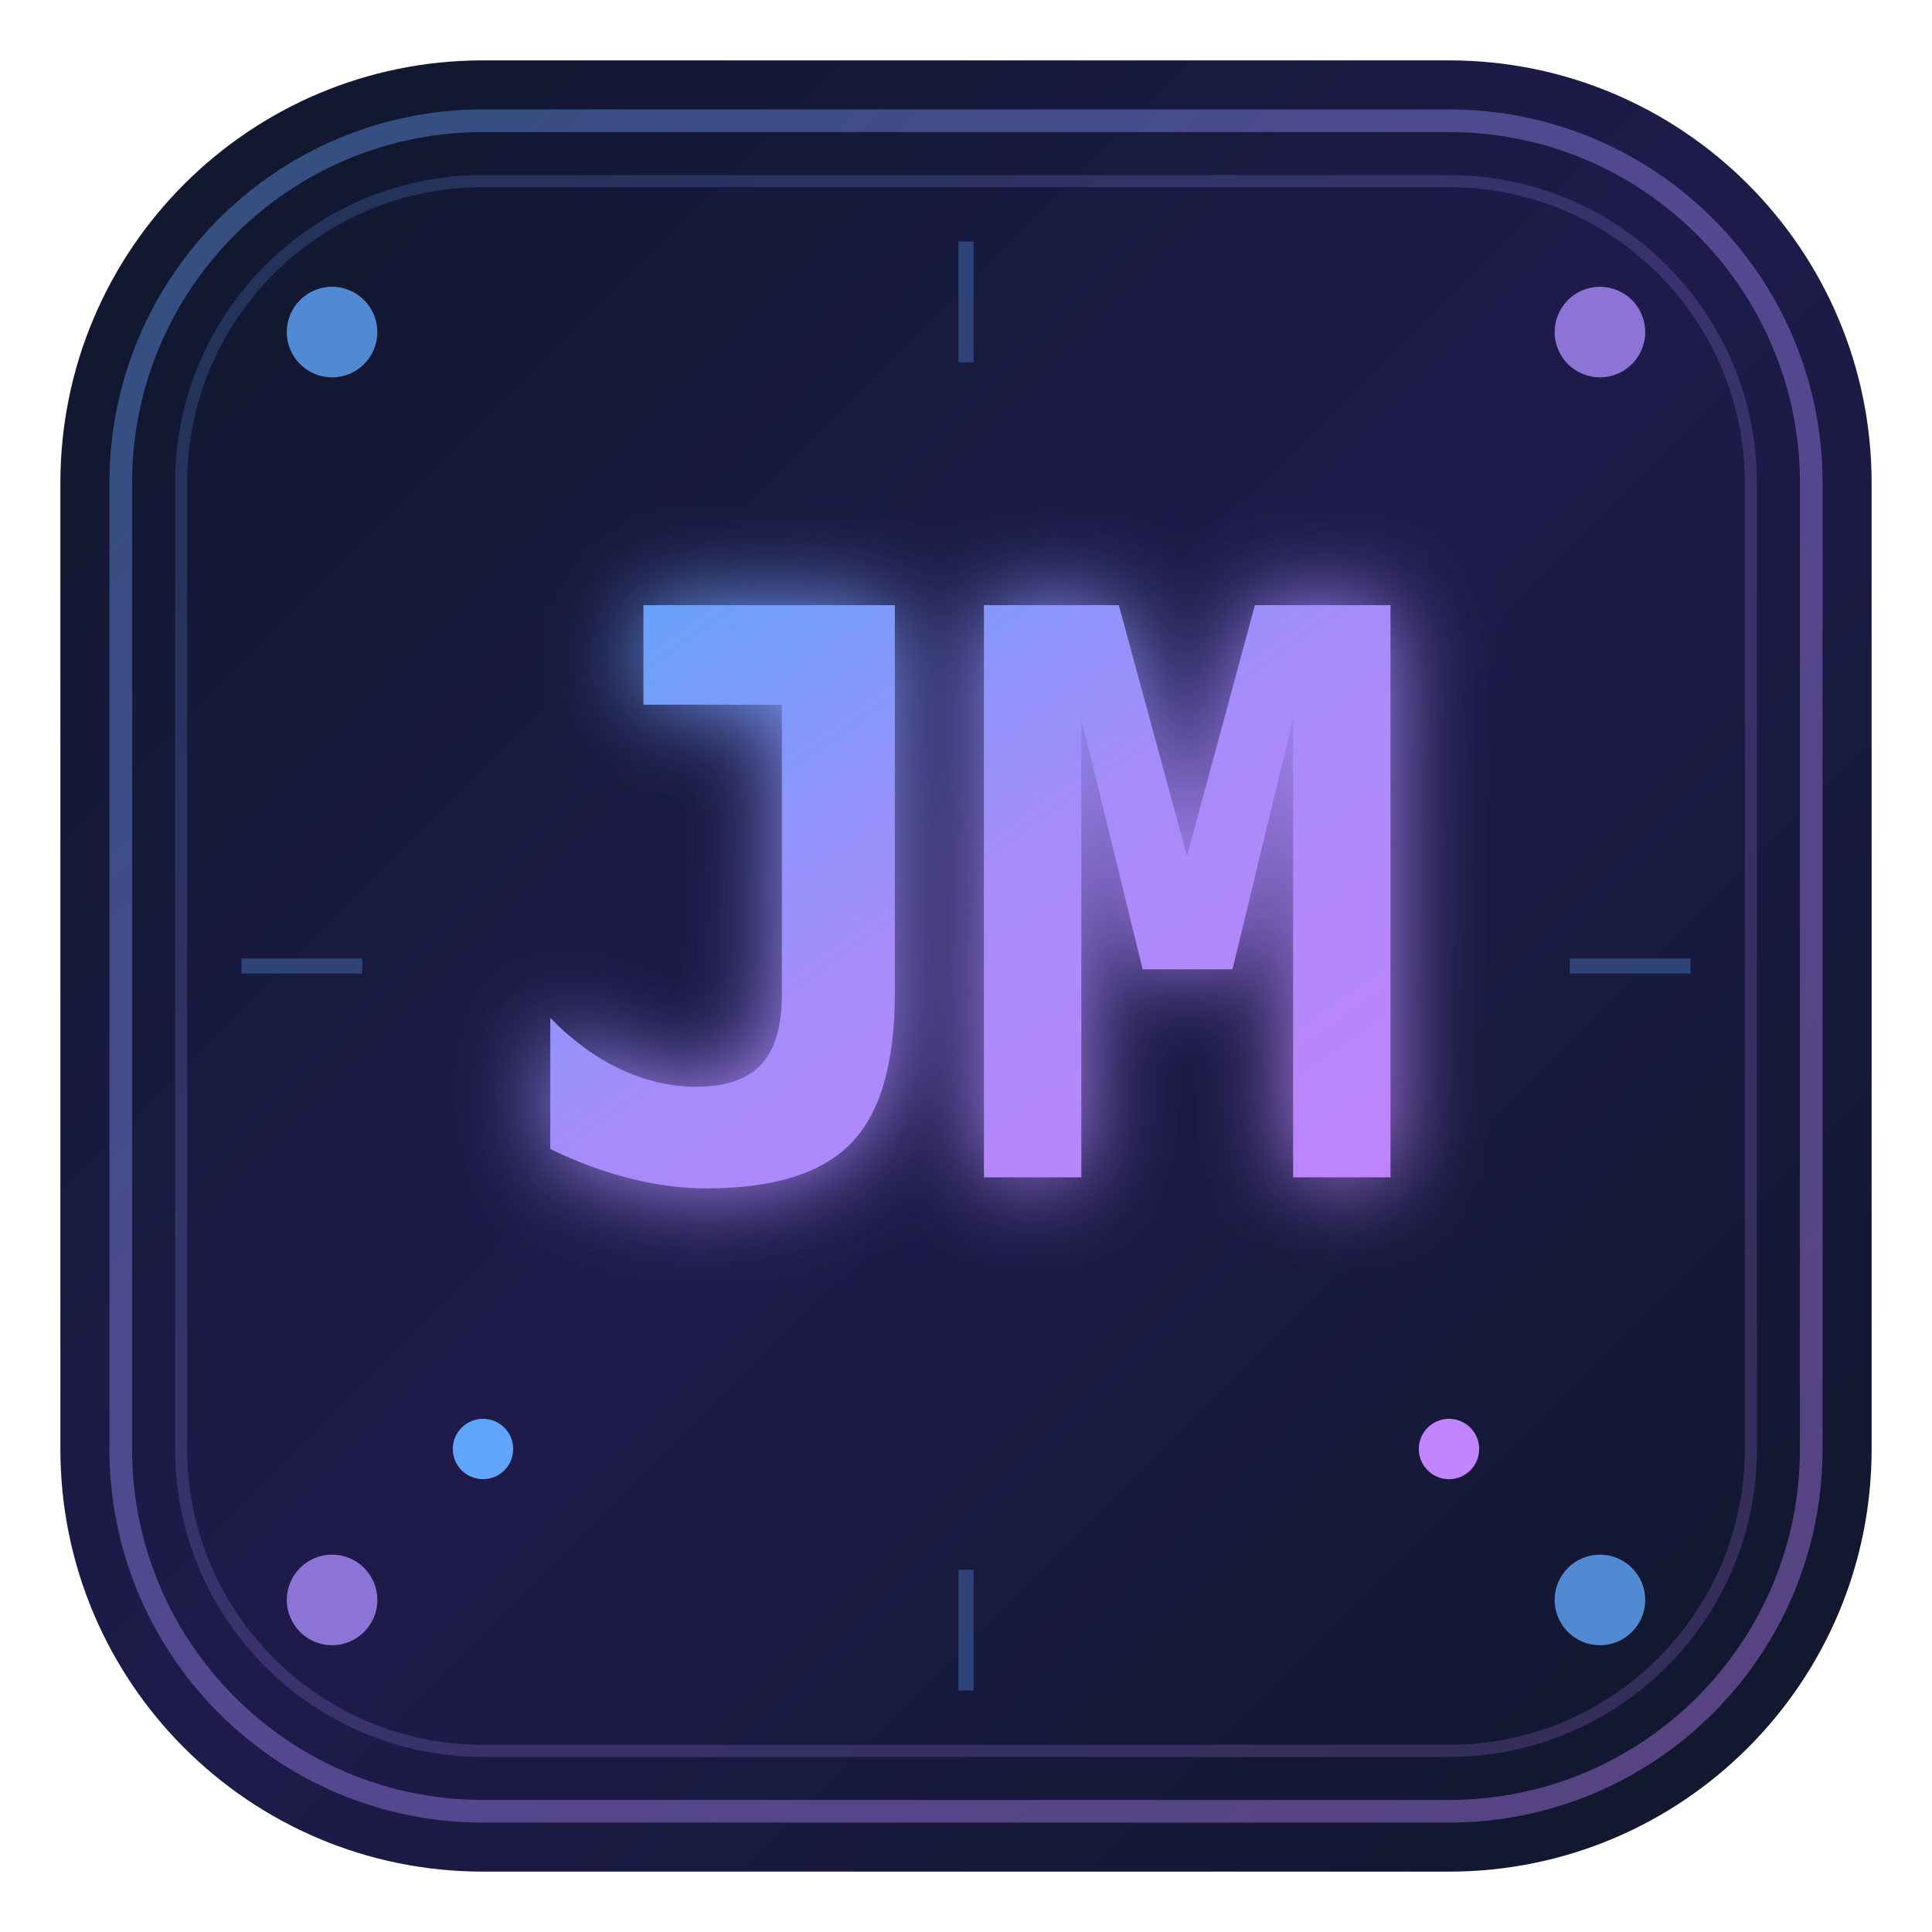
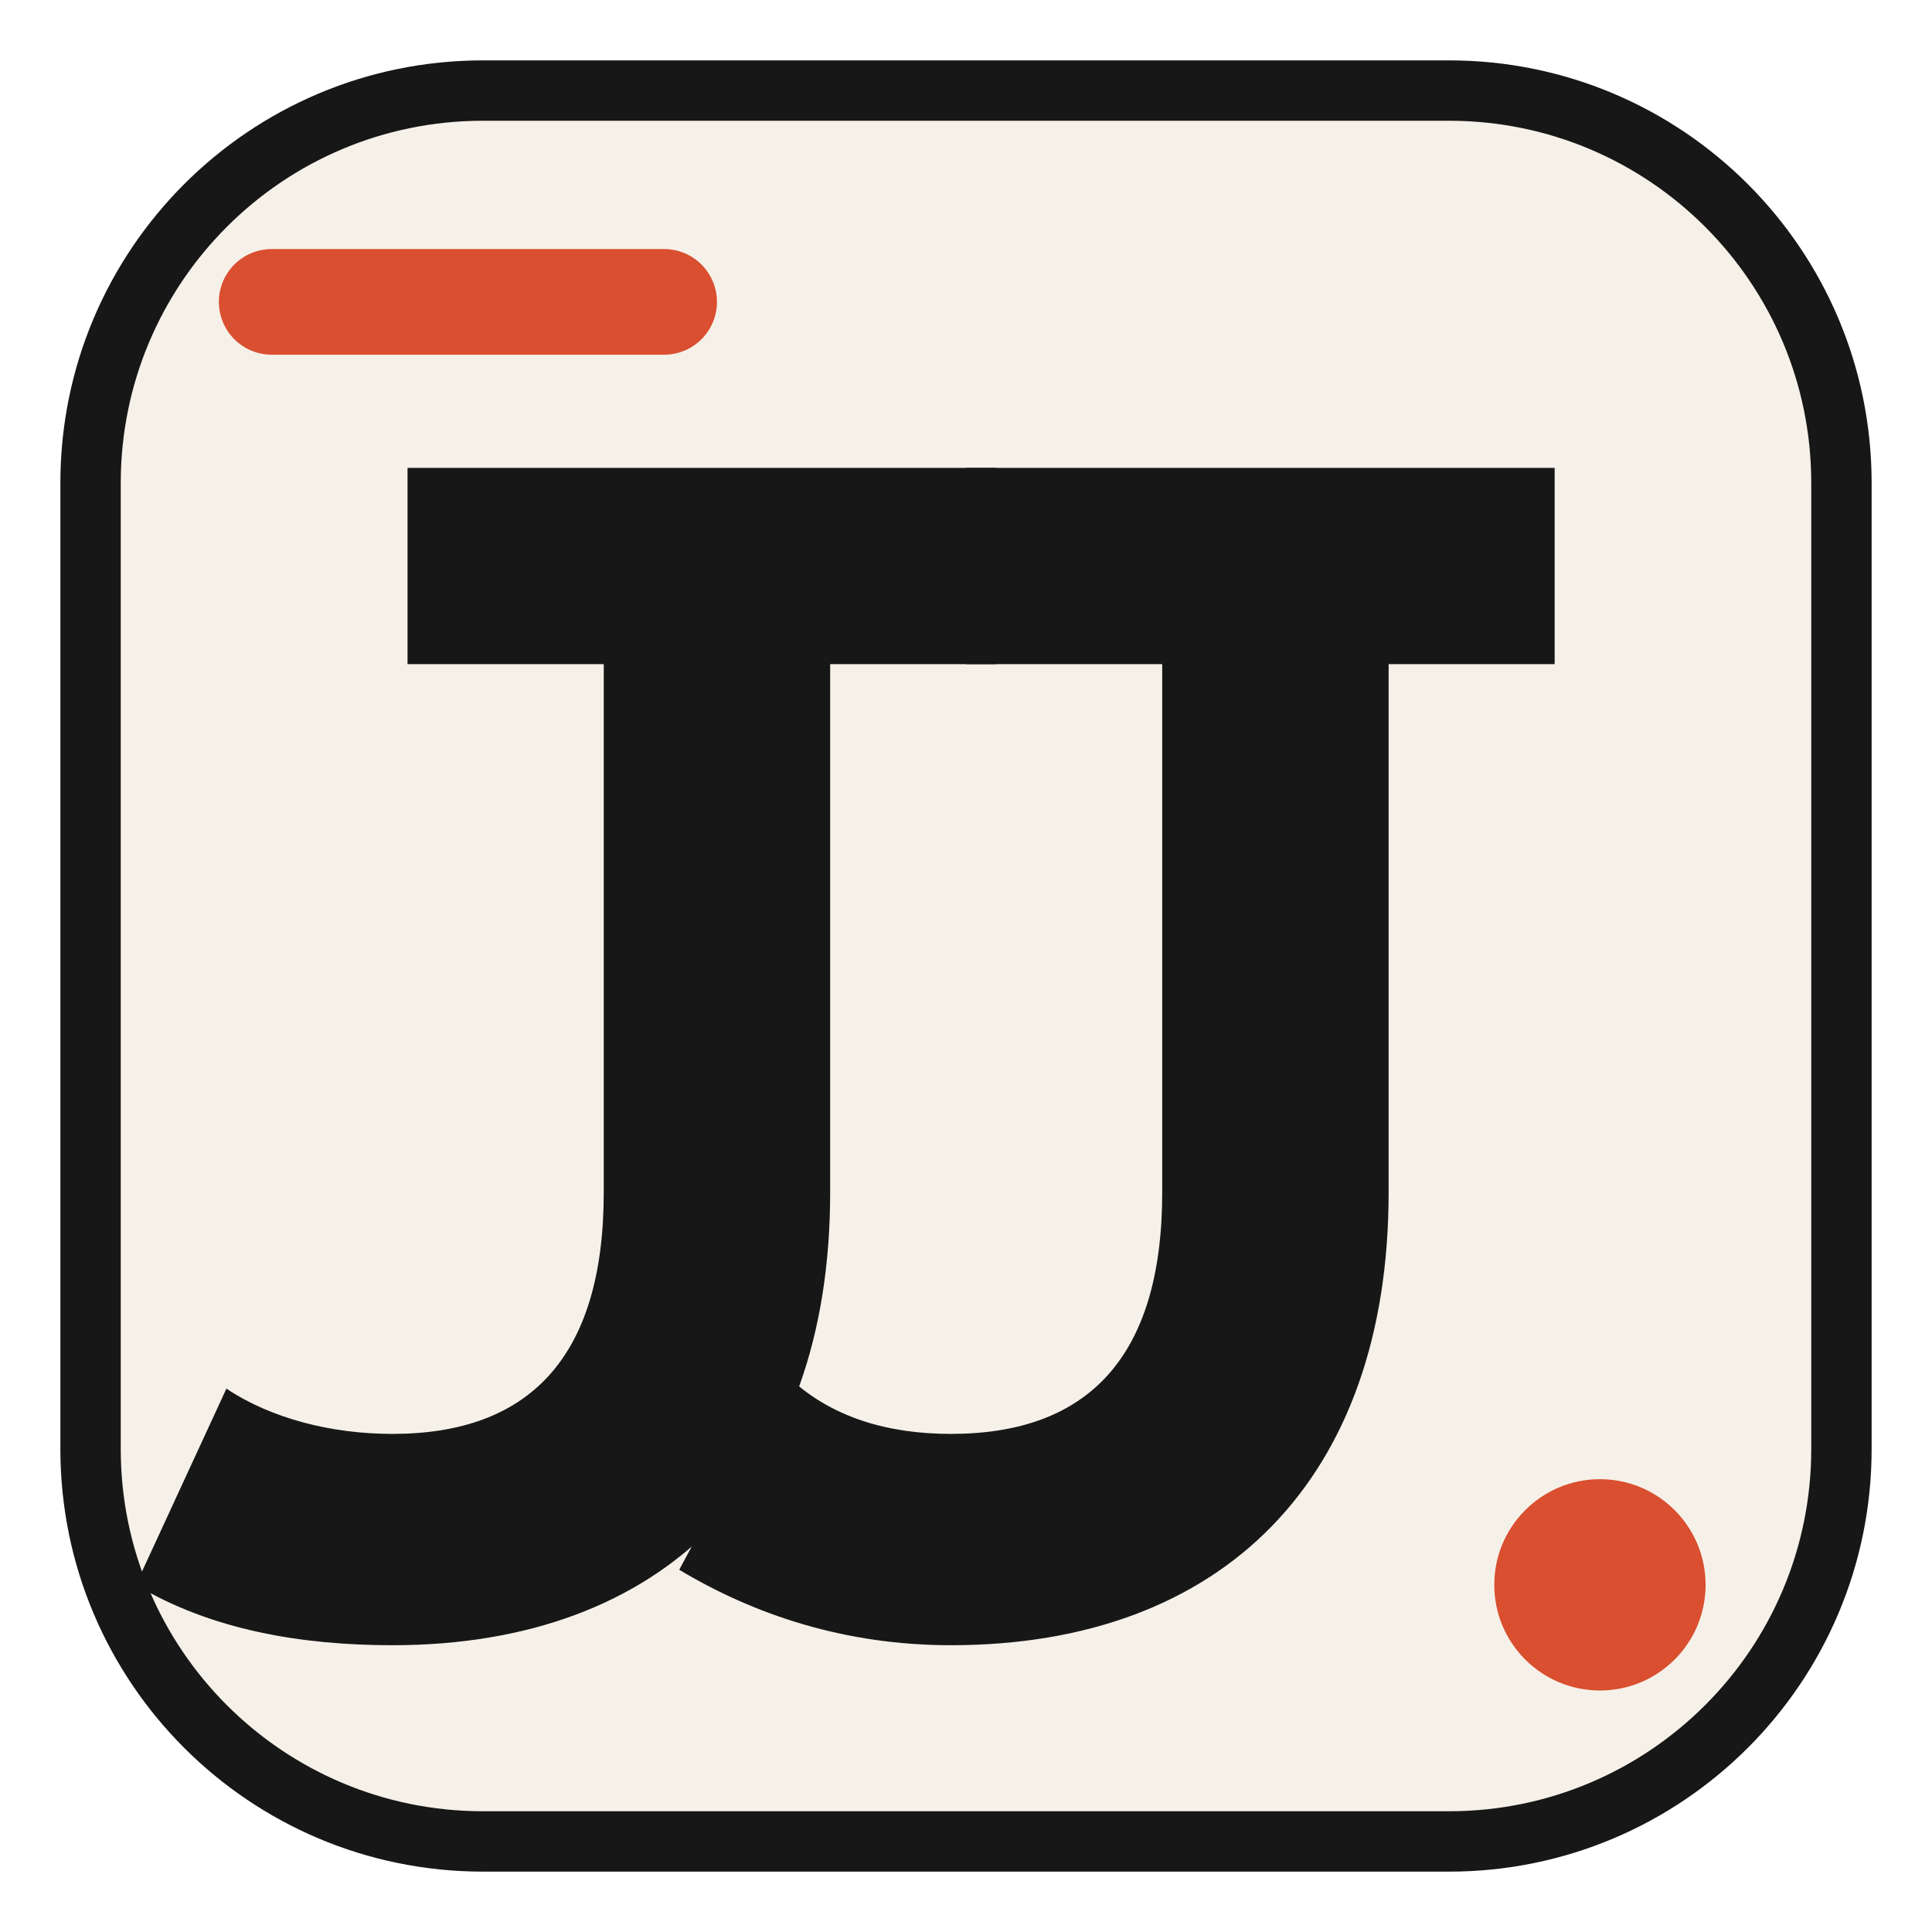
- <svg xmlns="http://www.w3.org/2000/svg" viewBox="0 0 128 128" width="128" height="128">
-   <defs>
-     <linearGradient id="bgGrad" x1="0%" y1="0%" x2="100%" y2="100%">
-       <stop offset="0%" stop-color="#0f172a" />
-       <stop offset="50%" stop-color="#1e1b4b" />
-       <stop offset="100%" stop-color="#0f172a" />
-     </linearGradient>
-     <linearGradient id="textGrad" x1="0%" y1="0%" x2="100%" y2="100%">
-       <stop offset="0%" stop-color="#60a5fa" />
-       <stop offset="50%" stop-color="#a78bfa" />
-       <stop offset="100%" stop-color="#c084fc" />
-     </linearGradient>
-     <filter id="glow" x="-30%" y="-30%" width="160%" height="160%">
-       <feGaussianBlur stdDeviation="3" result="blur" />
-       <feMerge>
-         <feMergeNode in="blur" />
-         <feMergeNode in="SourceGraphic" />
-       </feMerge>
-     </filter>
-     <filter id="innerGlow" x="-20%" y="-20%" width="140%" height="140%">
-       <feGaussianBlur stdDeviation="2" result="blur" />
-       <feComposite in="SourceGraphic" in2="blur" operator="over" />
-     </filter>
-   </defs>
-   <rect x="4" y="4" width="120" height="120" rx="28" fill="url(#bgGrad)" />
-   <rect x="8" y="8" width="112" height="112" rx="24" fill="none" stroke="url(#textGrad)" stroke-width="1.5" opacity="0.4" />
-   <rect x="12" y="12" width="104" height="104" rx="20" fill="none" stroke="url(#textGrad)" stroke-width="0.8" opacity="0.2" />
-   <circle cx="22" cy="22" r="3" fill="#60a5fa" opacity="0.8" />
-   <circle cx="106" cy="22" r="3" fill="#a78bfa" opacity="0.8" />
-   <circle cx="22" cy="106" r="3" fill="#a78bfa" opacity="0.8" />
-   <circle cx="106" cy="106" r="3" fill="#60a5fa" opacity="0.8" />
-   <line x1="64" y1="16" x2="64" y2="24" stroke="#60a5fa" stroke-width="1" opacity="0.3" />
-   <line x1="64" y1="104" x2="64" y2="112" stroke="#60a5fa" stroke-width="1" opacity="0.3" />
-   <line x1="16" y1="64" x2="24" y2="64" stroke="#60a5fa" stroke-width="1" opacity="0.3" />
-   <line x1="104" y1="64" x2="112" y2="64" stroke="#60a5fa" stroke-width="1" opacity="0.3" />
-   <text x="64" y="78" text-anchor="middle" font-family="'SF Mono', 'Fira Code', 'JetBrains Mono', Menlo, Consolas, monospace" font-size="52" font-weight="700" letter-spacing="-2" fill="url(#textGrad)" filter="url(#glow)">JM</text>
-   <line x1="32" y1="96" x2="96" y2="96" stroke="url(#textGrad)" stroke-width="2" opacity="0.6" stroke-linecap="round" />
-   <circle cx="32" cy="96" r="2" fill="#60a5fa" />
-   <circle cx="96" cy="96" r="2" fill="#c084fc" />
+ <svg xmlns="http://www.w3.org/2000/svg" viewBox="0 0 128 128" width="128" height="128" role="img" aria-label="JJ">
+   <rect x="6" y="6" width="116" height="116" rx="26" fill="#f6f1e8" />
+   <rect x="6" y="6" width="116" height="116" rx="26" fill="none" stroke="#171717" stroke-width="4" />
+   <path d="M27 31h39v13H55v35c0 19-11 30-29 30-6 0-12-1-17-4l6-13c3 2 7 3 11 3 9 0 14-5 14-16V44H27V31Z" fill="#171717" />
+   <path d="M64 31h39v13H92v35c0 19-11 30-29 30-7 0-13-2-18-5l7-13c3 3 7 4 11 4 9 0 14-5 14-16V44H64V31Z" fill="#171717" />
+   <path d="M18 20h26" stroke="#d94f30" stroke-width="7" stroke-linecap="round" />
+   <circle cx="106" cy="105" r="7" fill="#d94f30" />
</svg>
